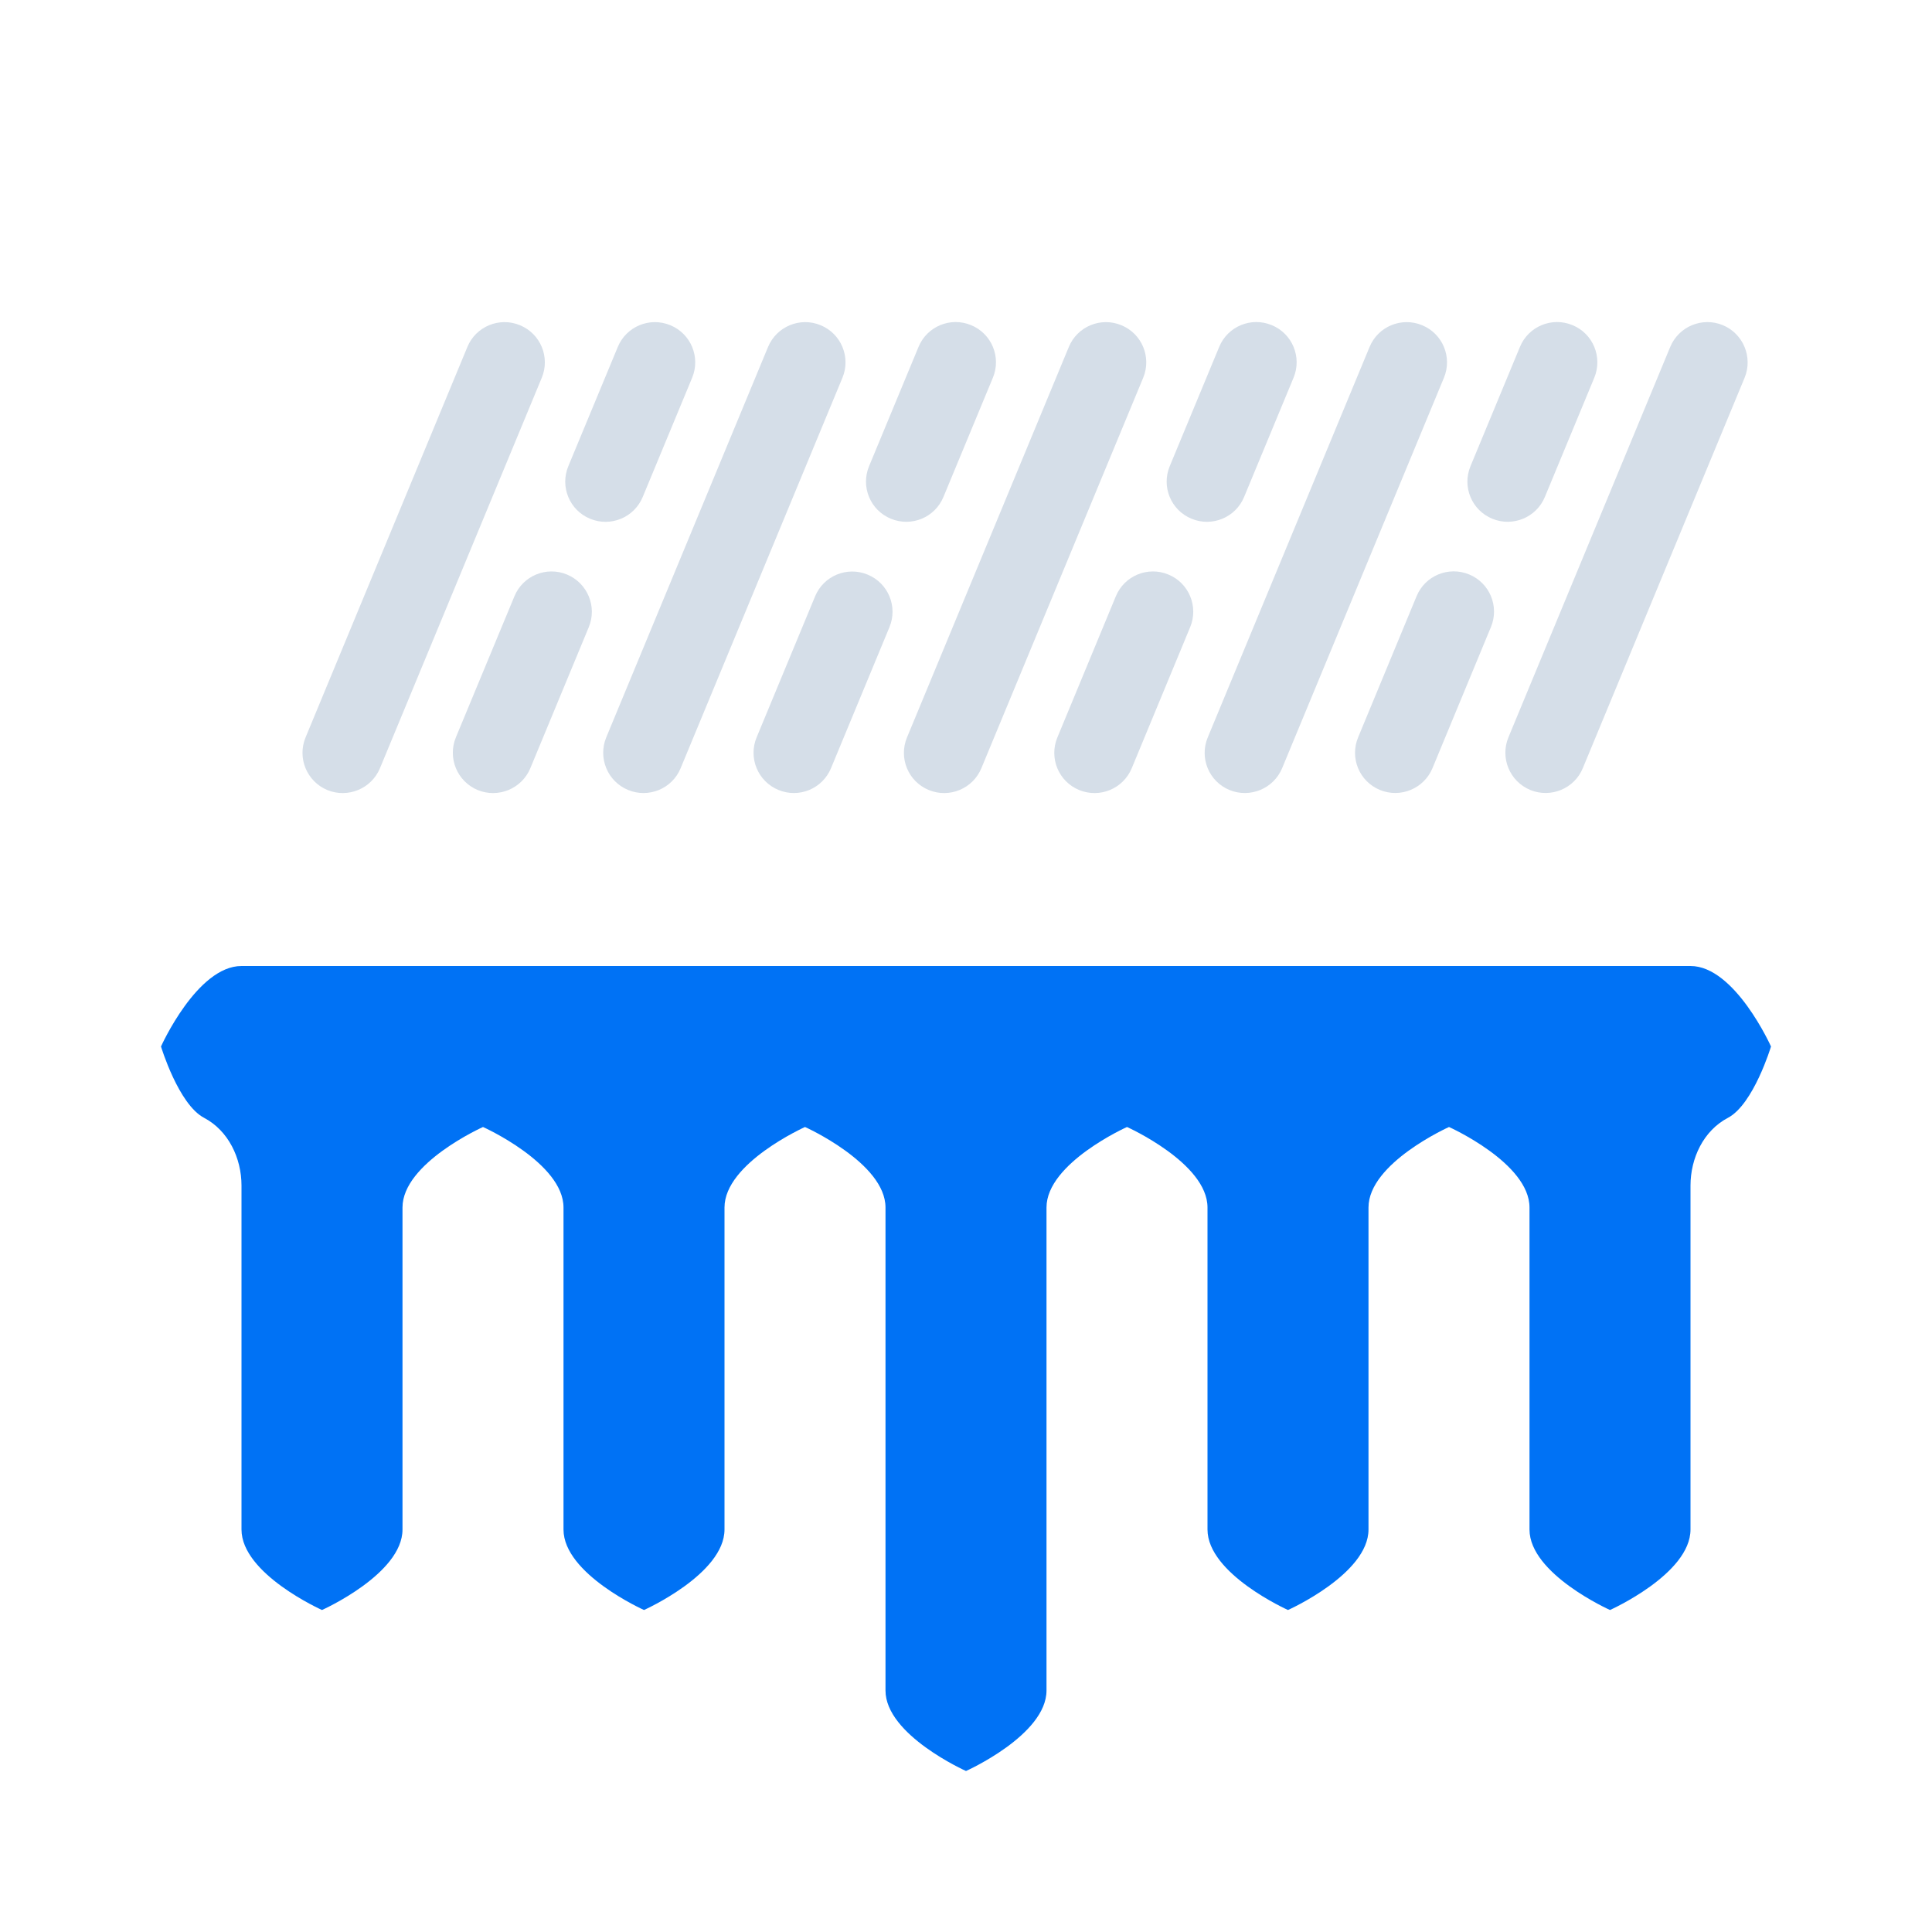
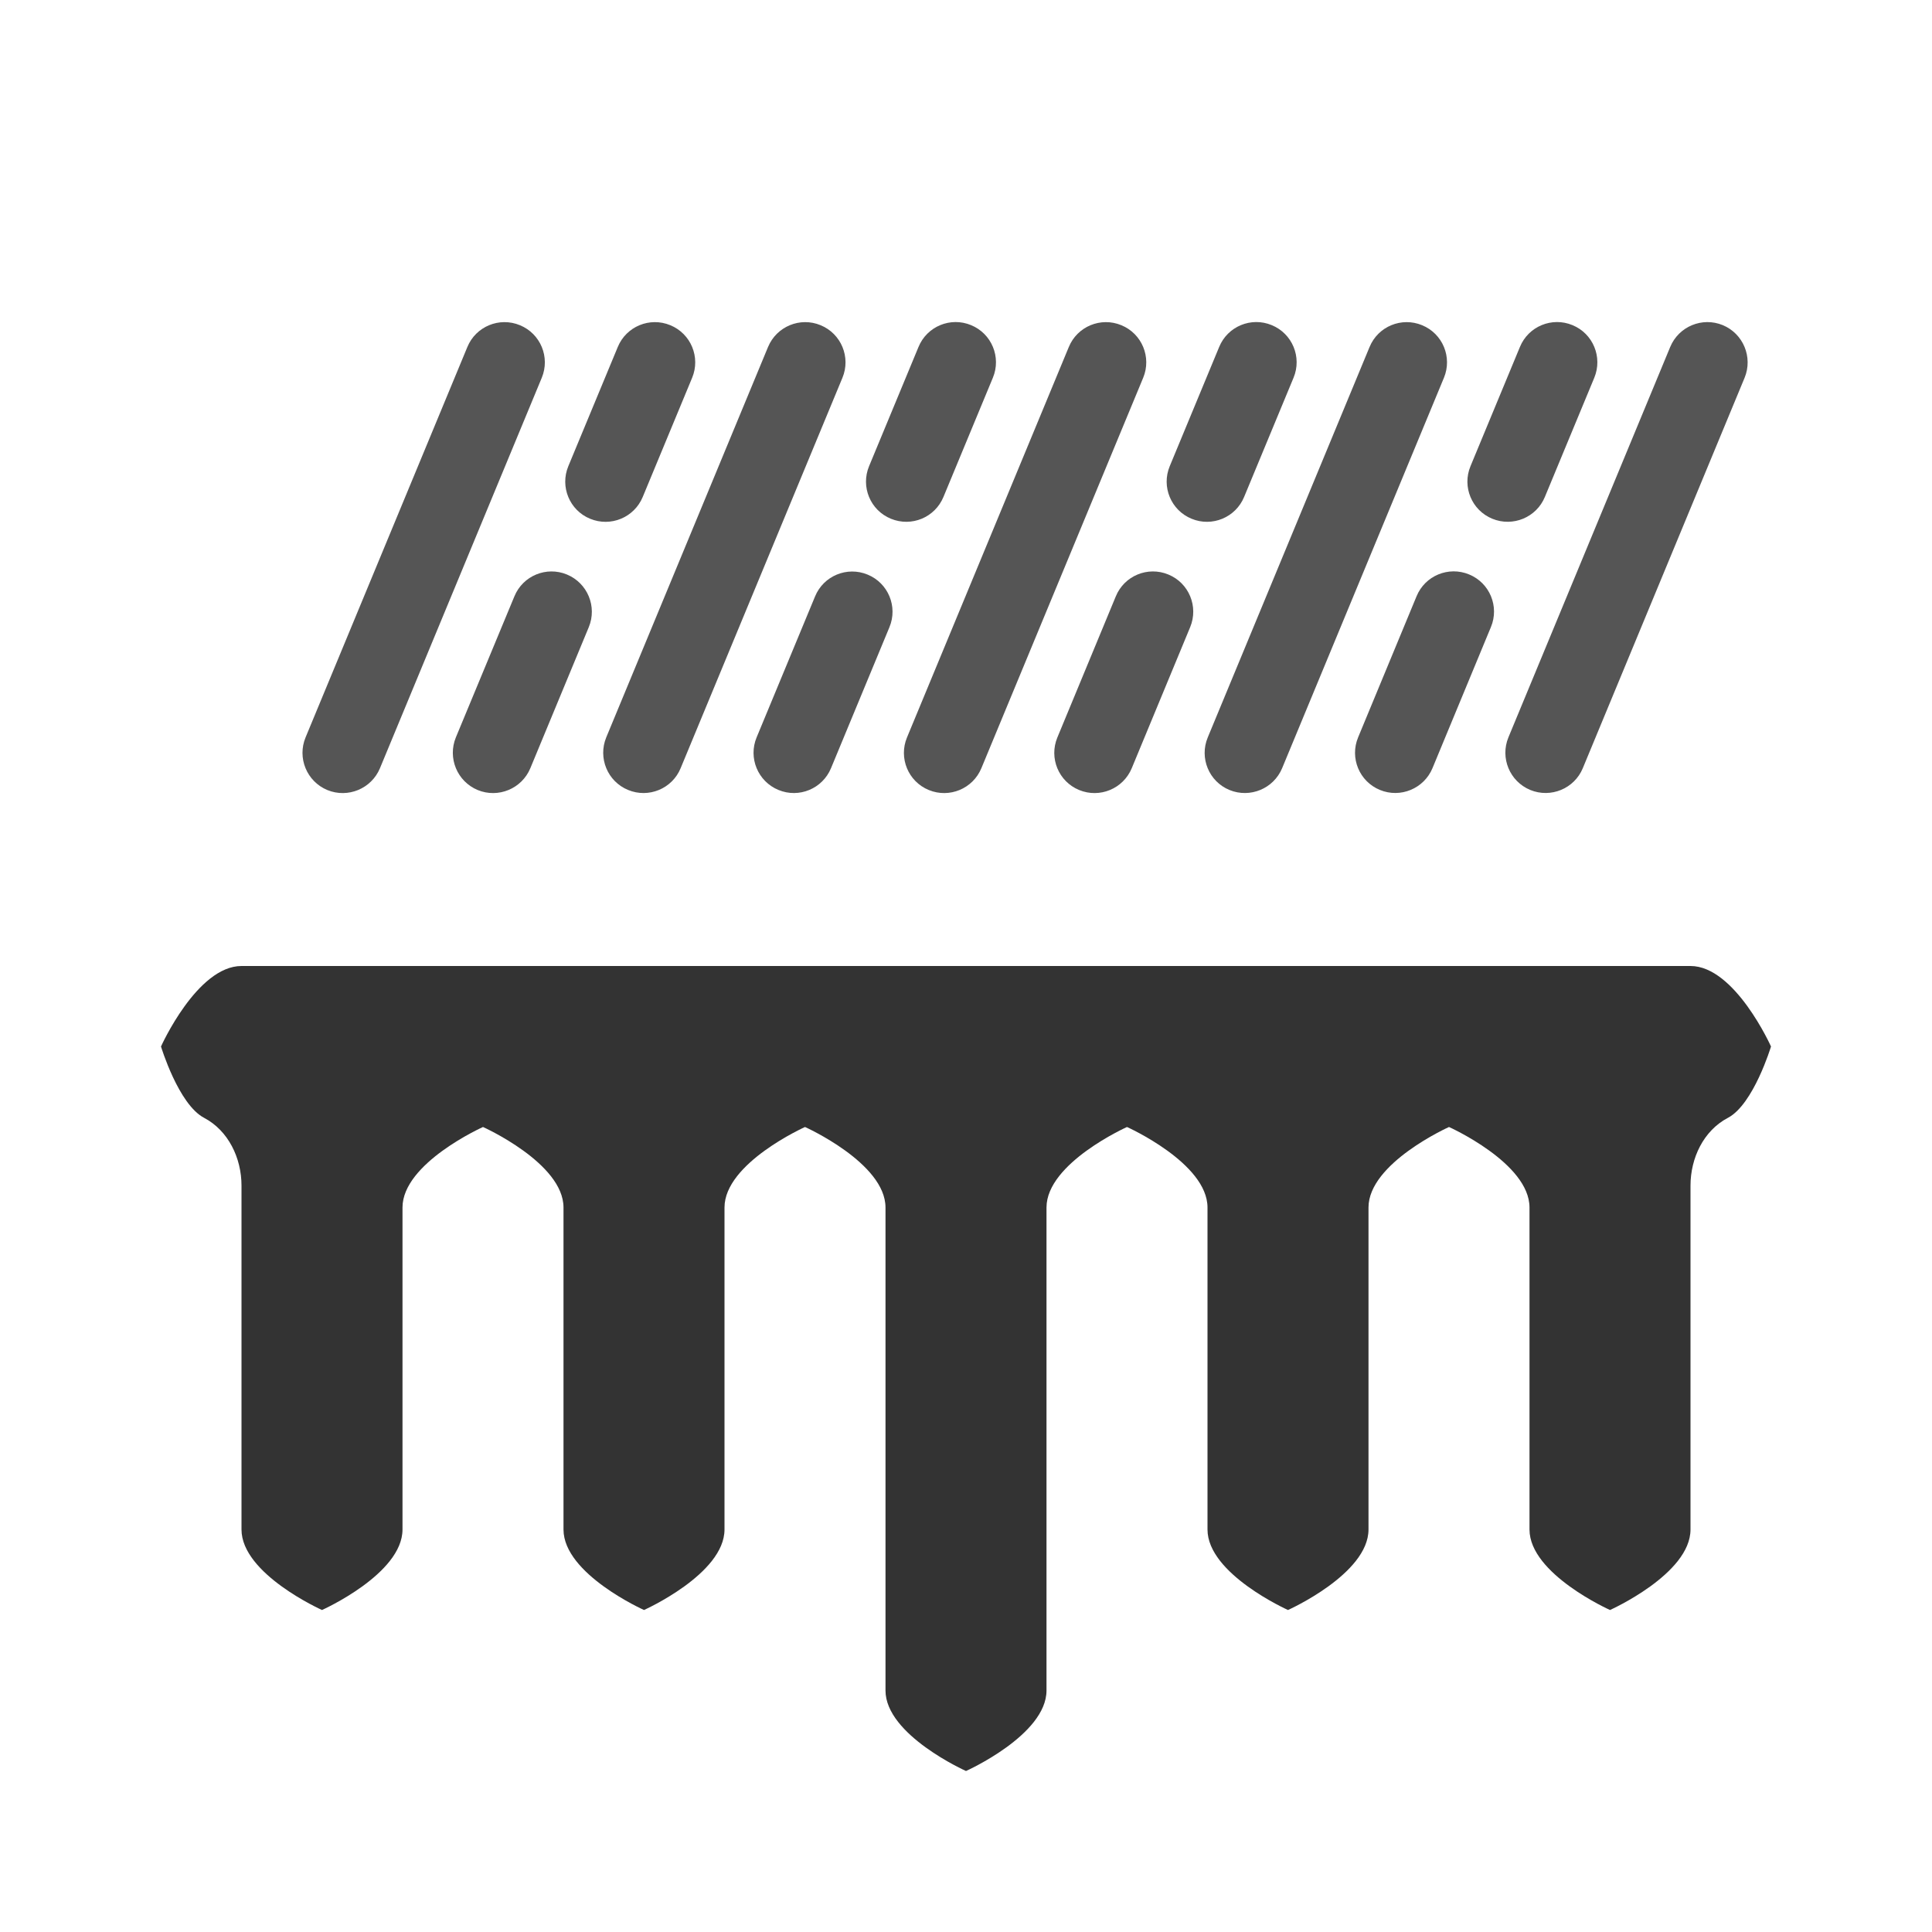
<svg xmlns="http://www.w3.org/2000/svg" version="1.1" id="freezing_x5F_rain_x5F_heavy" x="0px" y="0px" viewBox="0 0 24 24" enable-background="new 0 0 24 24" xml:space="preserve">
  <rect fill="none" width="24" height="24" />
-   <path fill-rule="evenodd" clip-rule="evenodd" fill="#0072F5" d="M21,12h-18c-0.552,0-1,1-1,1  s0.217,0.719,0.535,0.886c0.302,0.159,0.465,0.5,0.465,0.842v4.272c0,0.553,1,1,1,1s1-0.447,1-1v-4c0-0.552,1-1,1-1s1,0.448,1,1v4  c0,0.553,1,1,1,1s1-0.447,1-1v-4c0-0.552,1-1,1-1s1,0.448,1,1v6c0,0.553,1,1,1,1s1-0.447,1-1v-6c0-0.552,1-1,1-1s1,0.448,1,1v4  c0,0.553,1,1,1,1s1-0.447,1-1v-4c0-0.552,1-1,1-1s1,0.448,1,1v4c0,0.553,1,1,1,1s1-0.447,1-1v-4.272  c0-0.342,0.162-0.683,0.465-0.842c0.318-0.167,0.535-0.886,0.535-0.886S21.552,12,21,12" />
-   <path fill-rule="evenodd" clip-rule="evenodd" fill="#D5DEE8" d="M19.009,9.813L19.009,9.813  c-0.255-0.106-0.376-0.398-0.271-0.653l2.01-4.85c0.106-0.255,0.398-0.376,0.653-0.271  c0.255,0.106,0.376,0.399,0.271,0.654l-2.01,4.85C19.557,9.797,19.264,9.918,19.009,9.813 M4.72,9.543  l2.01-4.85c0.106-0.255-0.015-0.548-0.271-0.653C6.204,3.934,5.911,4.055,5.806,4.31L3.796,9.16  C3.69,9.415,3.811,9.708,4.066,9.814C4.321,9.919,4.614,9.798,4.72,9.543 M8.455,9.543l2.01-4.85  c0.106-0.255-0.015-0.548-0.271-0.653C9.94,3.934,9.647,4.055,9.541,4.31L7.531,9.16  C7.426,9.415,7.547,9.708,7.802,9.813C8.057,9.919,8.35,9.798,8.455,9.543 M12.191,9.543l2.01-4.85  c0.106-0.255-0.015-0.548-0.271-0.653c-0.255-0.106-0.548,0.015-0.653,0.271l-2.01,4.85  c-0.106,0.255,0.015,0.548,0.271,0.653C11.793,9.919,12.085,9.798,12.191,9.543 M15.927,9.543l2.01-4.85  c0.106-0.255-0.015-0.548-0.271-0.653c-0.255-0.106-0.548,0.015-0.653,0.271l-2.01,4.85  c-0.106,0.255,0.015,0.548,0.271,0.653C15.529,9.918,15.821,9.797,15.927,9.543 M17.795,9.542l0.726-1.753  c0.106-0.255-0.015-0.548-0.271-0.653c-0.255-0.106-0.548,0.015-0.653,0.271l-0.726,1.753  c-0.106,0.255,0.015,0.548,0.271,0.653C17.396,9.918,17.689,9.797,17.795,9.542 M14.059,9.543L14.785,7.79  c0.105-0.255-0.015-0.548-0.271-0.653c-0.255-0.106-0.548,0.015-0.653,0.271l-0.726,1.753  c-0.106,0.255,0.015,0.548,0.271,0.653C13.661,9.919,13.953,9.798,14.059,9.543 M10.323,9.543l0.726-1.752  c0.106-0.255-0.015-0.548-0.271-0.653c-0.255-0.106-0.548,0.015-0.653,0.271L9.399,9.16  C9.293,9.415,9.415,9.708,9.67,9.813C9.925,9.919,10.217,9.798,10.323,9.543 M6.588,9.543l0.726-1.752  C7.42,7.535,7.298,7.243,7.043,7.137c-0.255-0.106-0.548,0.015-0.653,0.271L5.663,9.16  C5.558,9.415,5.679,9.708,5.934,9.814C6.189,9.919,6.482,9.798,6.588,9.543 M19.191,6.173l0.614-1.481  c0.105-0.255-0.015-0.548-0.271-0.653c-0.255-0.106-0.548,0.015-0.653,0.271l-0.614,1.481  c-0.106,0.255,0.015,0.548,0.271,0.653C18.793,6.549,19.086,6.428,19.191,6.173 M15.455,6.173l0.614-1.481  c0.106-0.255-0.015-0.548-0.271-0.653c-0.255-0.106-0.548,0.015-0.653,0.271l-0.614,1.481  c-0.106,0.255,0.015,0.548,0.271,0.653C15.057,6.55,15.35,6.428,15.455,6.173 M11.72,6.173l0.614-1.481  c0.106-0.255-0.015-0.548-0.271-0.653c-0.255-0.106-0.548,0.015-0.653,0.271l-0.614,1.481  c-0.106,0.255,0.015,0.548,0.271,0.653S11.614,6.429,11.72,6.173 M7.984,6.174l0.614-1.481  c0.106-0.255-0.015-0.548-0.271-0.653c-0.255-0.106-0.548,0.015-0.653,0.271L7.06,5.791  C6.954,6.046,7.075,6.339,7.33,6.444C7.586,6.55,7.878,6.429,7.984,6.174" />
+   <path fill-rule="evenodd" clip-rule="evenodd" fill="#333333" d="M21,12h-18c-0.552,0-1,1-1,1  s0.217,0.719,0.535,0.886c0.302,0.159,0.465,0.5,0.465,0.842v4.272c0,0.553,1,1,1,1s1-0.447,1-1v-4c0-0.552,1-1,1-1s1,0.448,1,1v4  c0,0.553,1,1,1,1s1-0.447,1-1v-4c0-0.552,1-1,1-1s1,0.448,1,1v6c0,0.553,1,1,1,1s1-0.447,1-1v-6c0-0.552,1-1,1-1s1,0.448,1,1v4  c0,0.553,1,1,1,1s1-0.447,1-1v-4c0-0.552,1-1,1-1s1,0.448,1,1v4c0,0.553,1,1,1,1s1-0.447,1-1v-4.272  c0-0.342,0.162-0.683,0.465-0.842c0.318-0.167,0.535-0.886,0.535-0.886S21.552,12,21,12" />
+   <path fill-rule="evenodd" clip-rule="evenodd" fill="#555555" d="M19.009,9.813L19.009,9.813  c-0.255-0.106-0.376-0.398-0.271-0.653l2.01-4.85c0.106-0.255,0.398-0.376,0.653-0.271  c0.255,0.106,0.376,0.399,0.271,0.654l-2.01,4.85C19.557,9.797,19.264,9.918,19.009,9.813 M4.72,9.543  l2.01-4.85c0.106-0.255-0.015-0.548-0.271-0.653C6.204,3.934,5.911,4.055,5.806,4.31L3.796,9.16  C3.69,9.415,3.811,9.708,4.066,9.814C4.321,9.919,4.614,9.798,4.72,9.543 M8.455,9.543l2.01-4.85  c0.106-0.255-0.015-0.548-0.271-0.653C9.94,3.934,9.647,4.055,9.541,4.31L7.531,9.16  C7.426,9.415,7.547,9.708,7.802,9.813C8.057,9.919,8.35,9.798,8.455,9.543 M12.191,9.543l2.01-4.85  c0.106-0.255-0.015-0.548-0.271-0.653c-0.255-0.106-0.548,0.015-0.653,0.271l-2.01,4.85  c-0.106,0.255,0.015,0.548,0.271,0.653C11.793,9.919,12.085,9.798,12.191,9.543 M15.927,9.543l2.01-4.85  c0.106-0.255-0.015-0.548-0.271-0.653c-0.255-0.106-0.548,0.015-0.653,0.271l-2.01,4.85  c-0.106,0.255,0.015,0.548,0.271,0.653C15.529,9.918,15.821,9.797,15.927,9.543 M17.795,9.542l0.726-1.753  c0.106-0.255-0.015-0.548-0.271-0.653c-0.255-0.106-0.548,0.015-0.653,0.271l-0.726,1.753  c-0.106,0.255,0.015,0.548,0.271,0.653C17.396,9.918,17.689,9.797,17.795,9.542 M14.059,9.543L14.785,7.79  c0.105-0.255-0.015-0.548-0.271-0.653c-0.255-0.106-0.548,0.015-0.653,0.271l-0.726,1.753  c-0.106,0.255,0.015,0.548,0.271,0.653C13.661,9.919,13.953,9.798,14.059,9.543 M10.323,9.543l0.726-1.752  c0.106-0.255-0.015-0.548-0.271-0.653c-0.255-0.106-0.548,0.015-0.653,0.271L9.399,9.16  C9.293,9.415,9.415,9.708,9.67,9.813C9.925,9.919,10.217,9.798,10.323,9.543 M6.588,9.543l0.726-1.752  C7.42,7.535,7.298,7.243,7.043,7.137c-0.255-0.106-0.548,0.015-0.653,0.271L5.663,9.16  C5.558,9.415,5.679,9.708,5.934,9.814C6.189,9.919,6.482,9.798,6.588,9.543 M19.191,6.173l0.614-1.481  c0.105-0.255-0.015-0.548-0.271-0.653c-0.255-0.106-0.548,0.015-0.653,0.271l-0.614,1.481  c-0.106,0.255,0.015,0.548,0.271,0.653C18.793,6.549,19.086,6.428,19.191,6.173 M15.455,6.173l0.614-1.481  c0.106-0.255-0.015-0.548-0.271-0.653c-0.255-0.106-0.548,0.015-0.653,0.271l-0.614,1.481  c-0.106,0.255,0.015,0.548,0.271,0.653C15.057,6.55,15.35,6.428,15.455,6.173 M11.72,6.173l0.614-1.481  c0.106-0.255-0.015-0.548-0.271-0.653c-0.255-0.106-0.548,0.015-0.653,0.271l-0.614,1.481  c-0.106,0.255,0.015,0.548,0.271,0.653S11.614,6.429,11.72,6.173 M7.984,6.174l0.614-1.481  c0.106-0.255-0.015-0.548-0.271-0.653c-0.255-0.106-0.548,0.015-0.653,0.271L7.06,5.791  C6.954,6.046,7.075,6.339,7.33,6.444C7.586,6.55,7.878,6.429,7.984,6.174" />
</svg>
